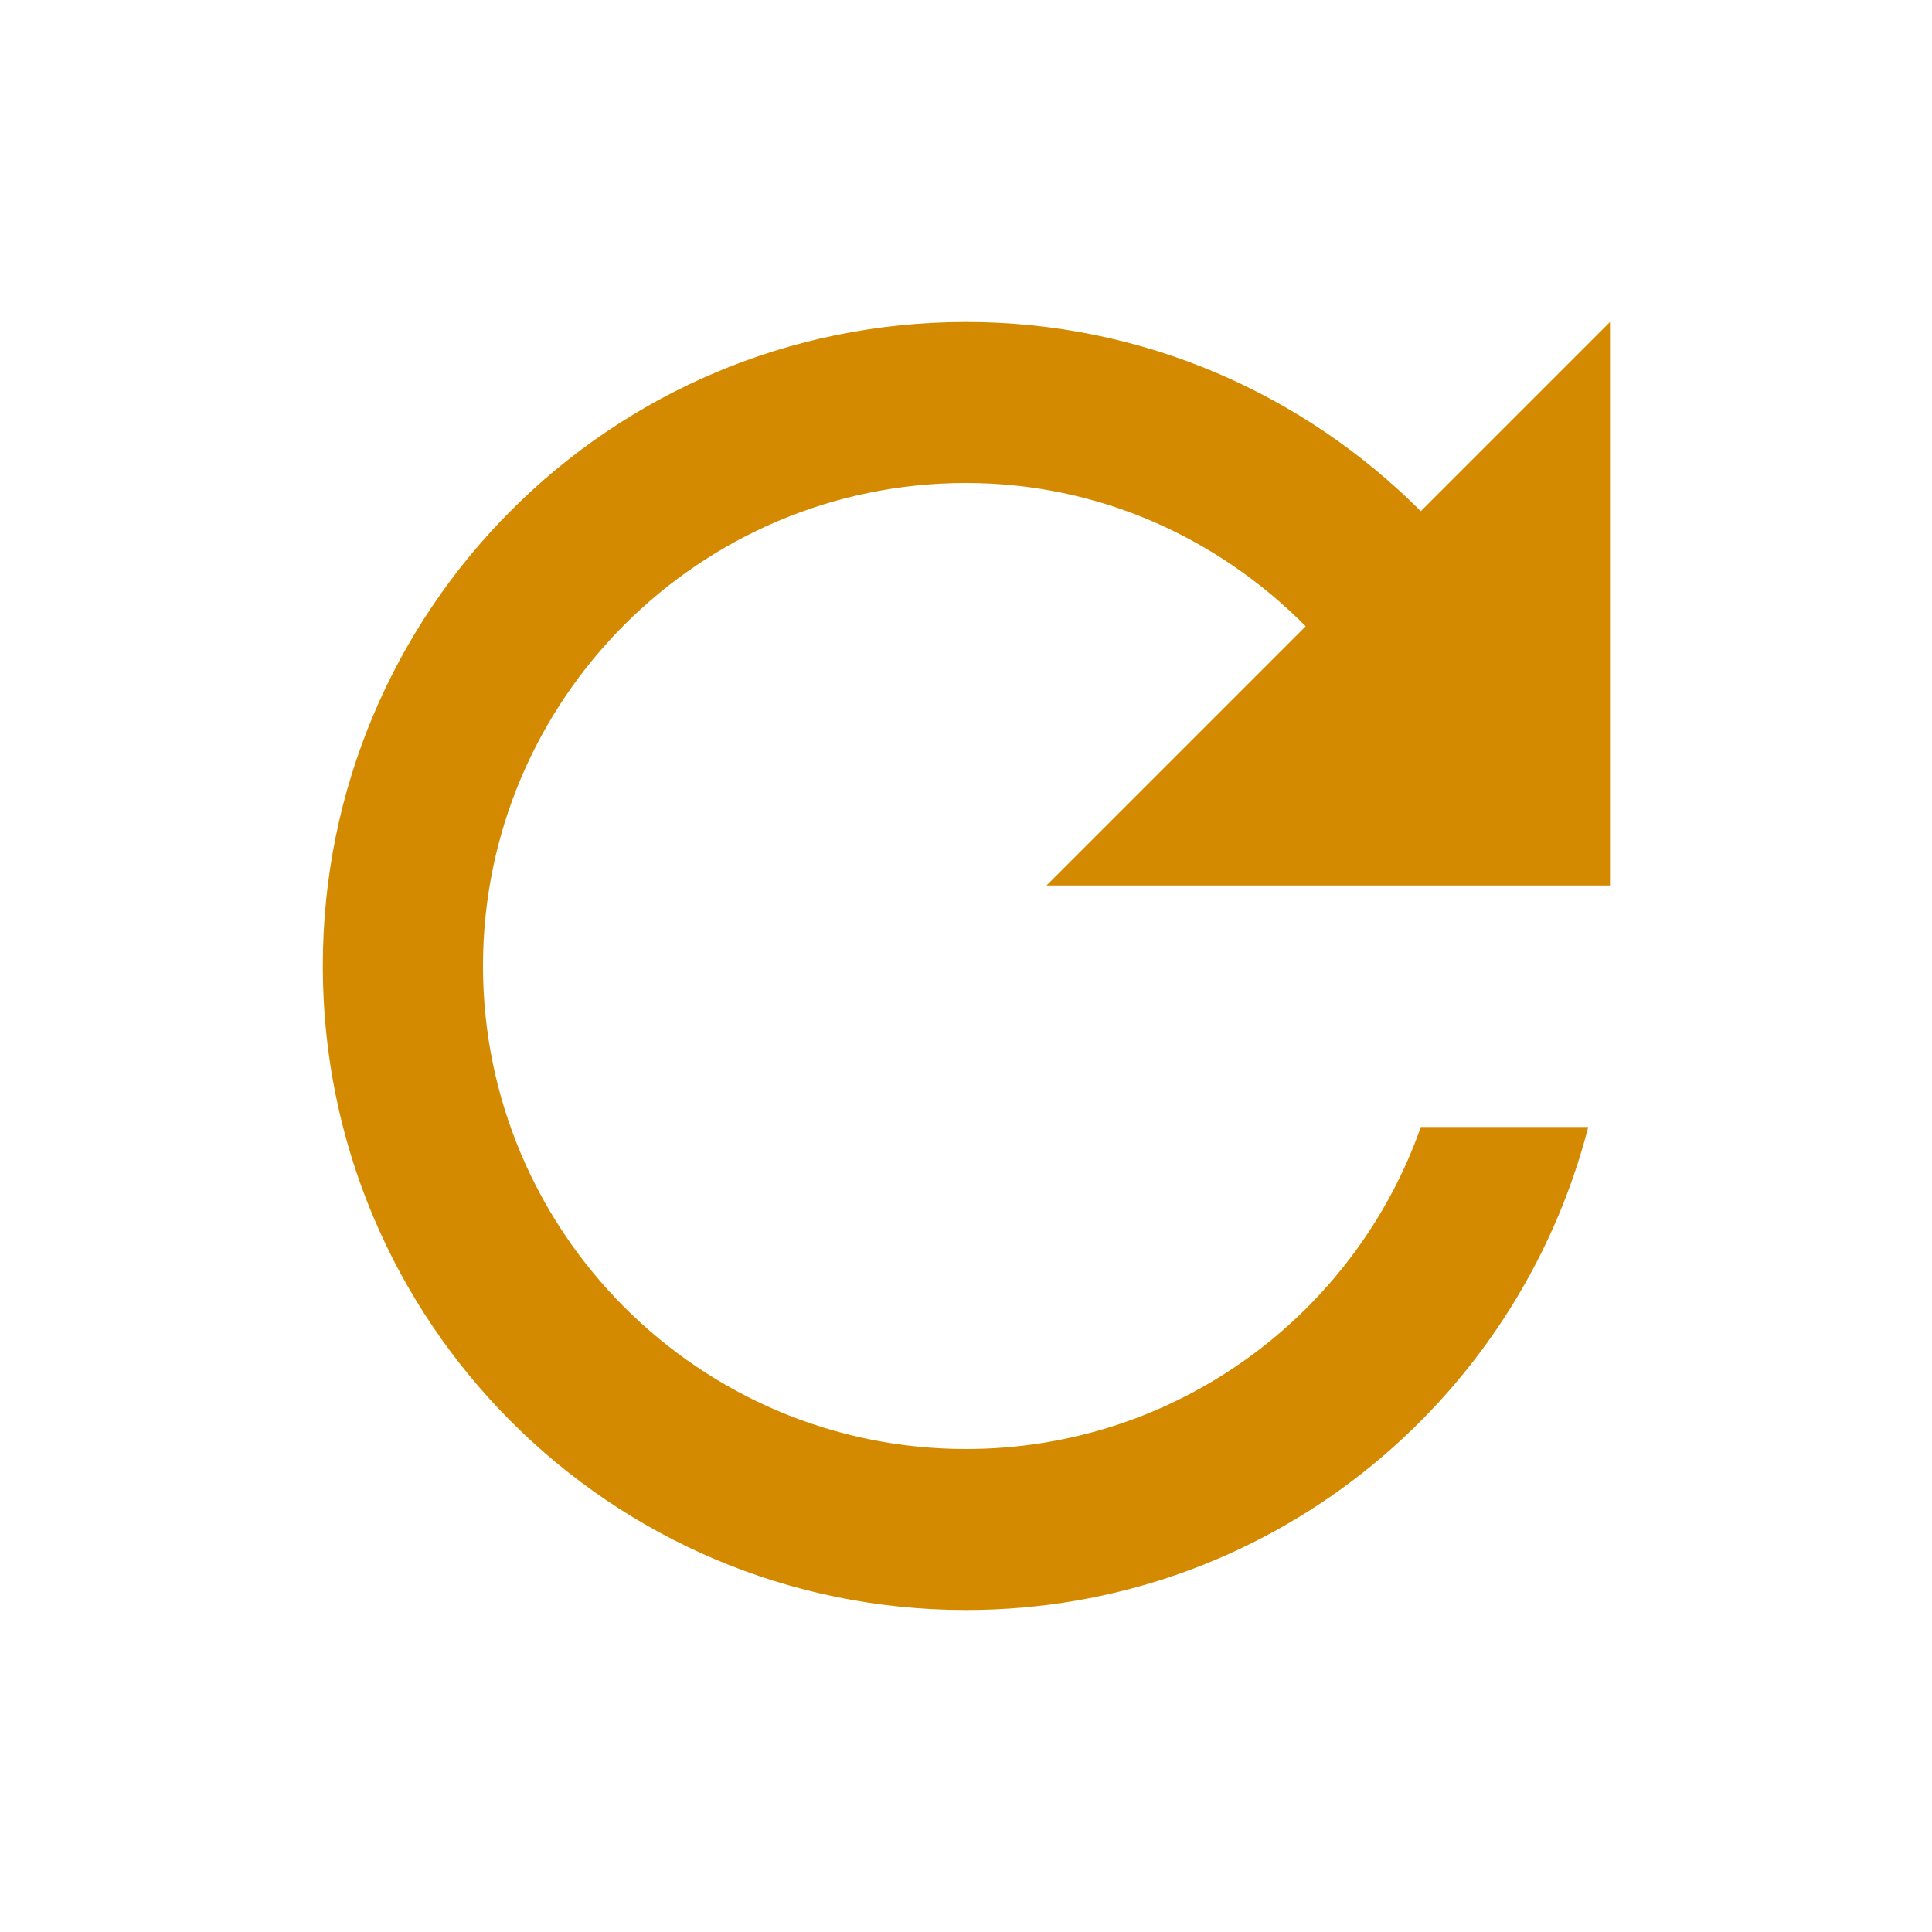
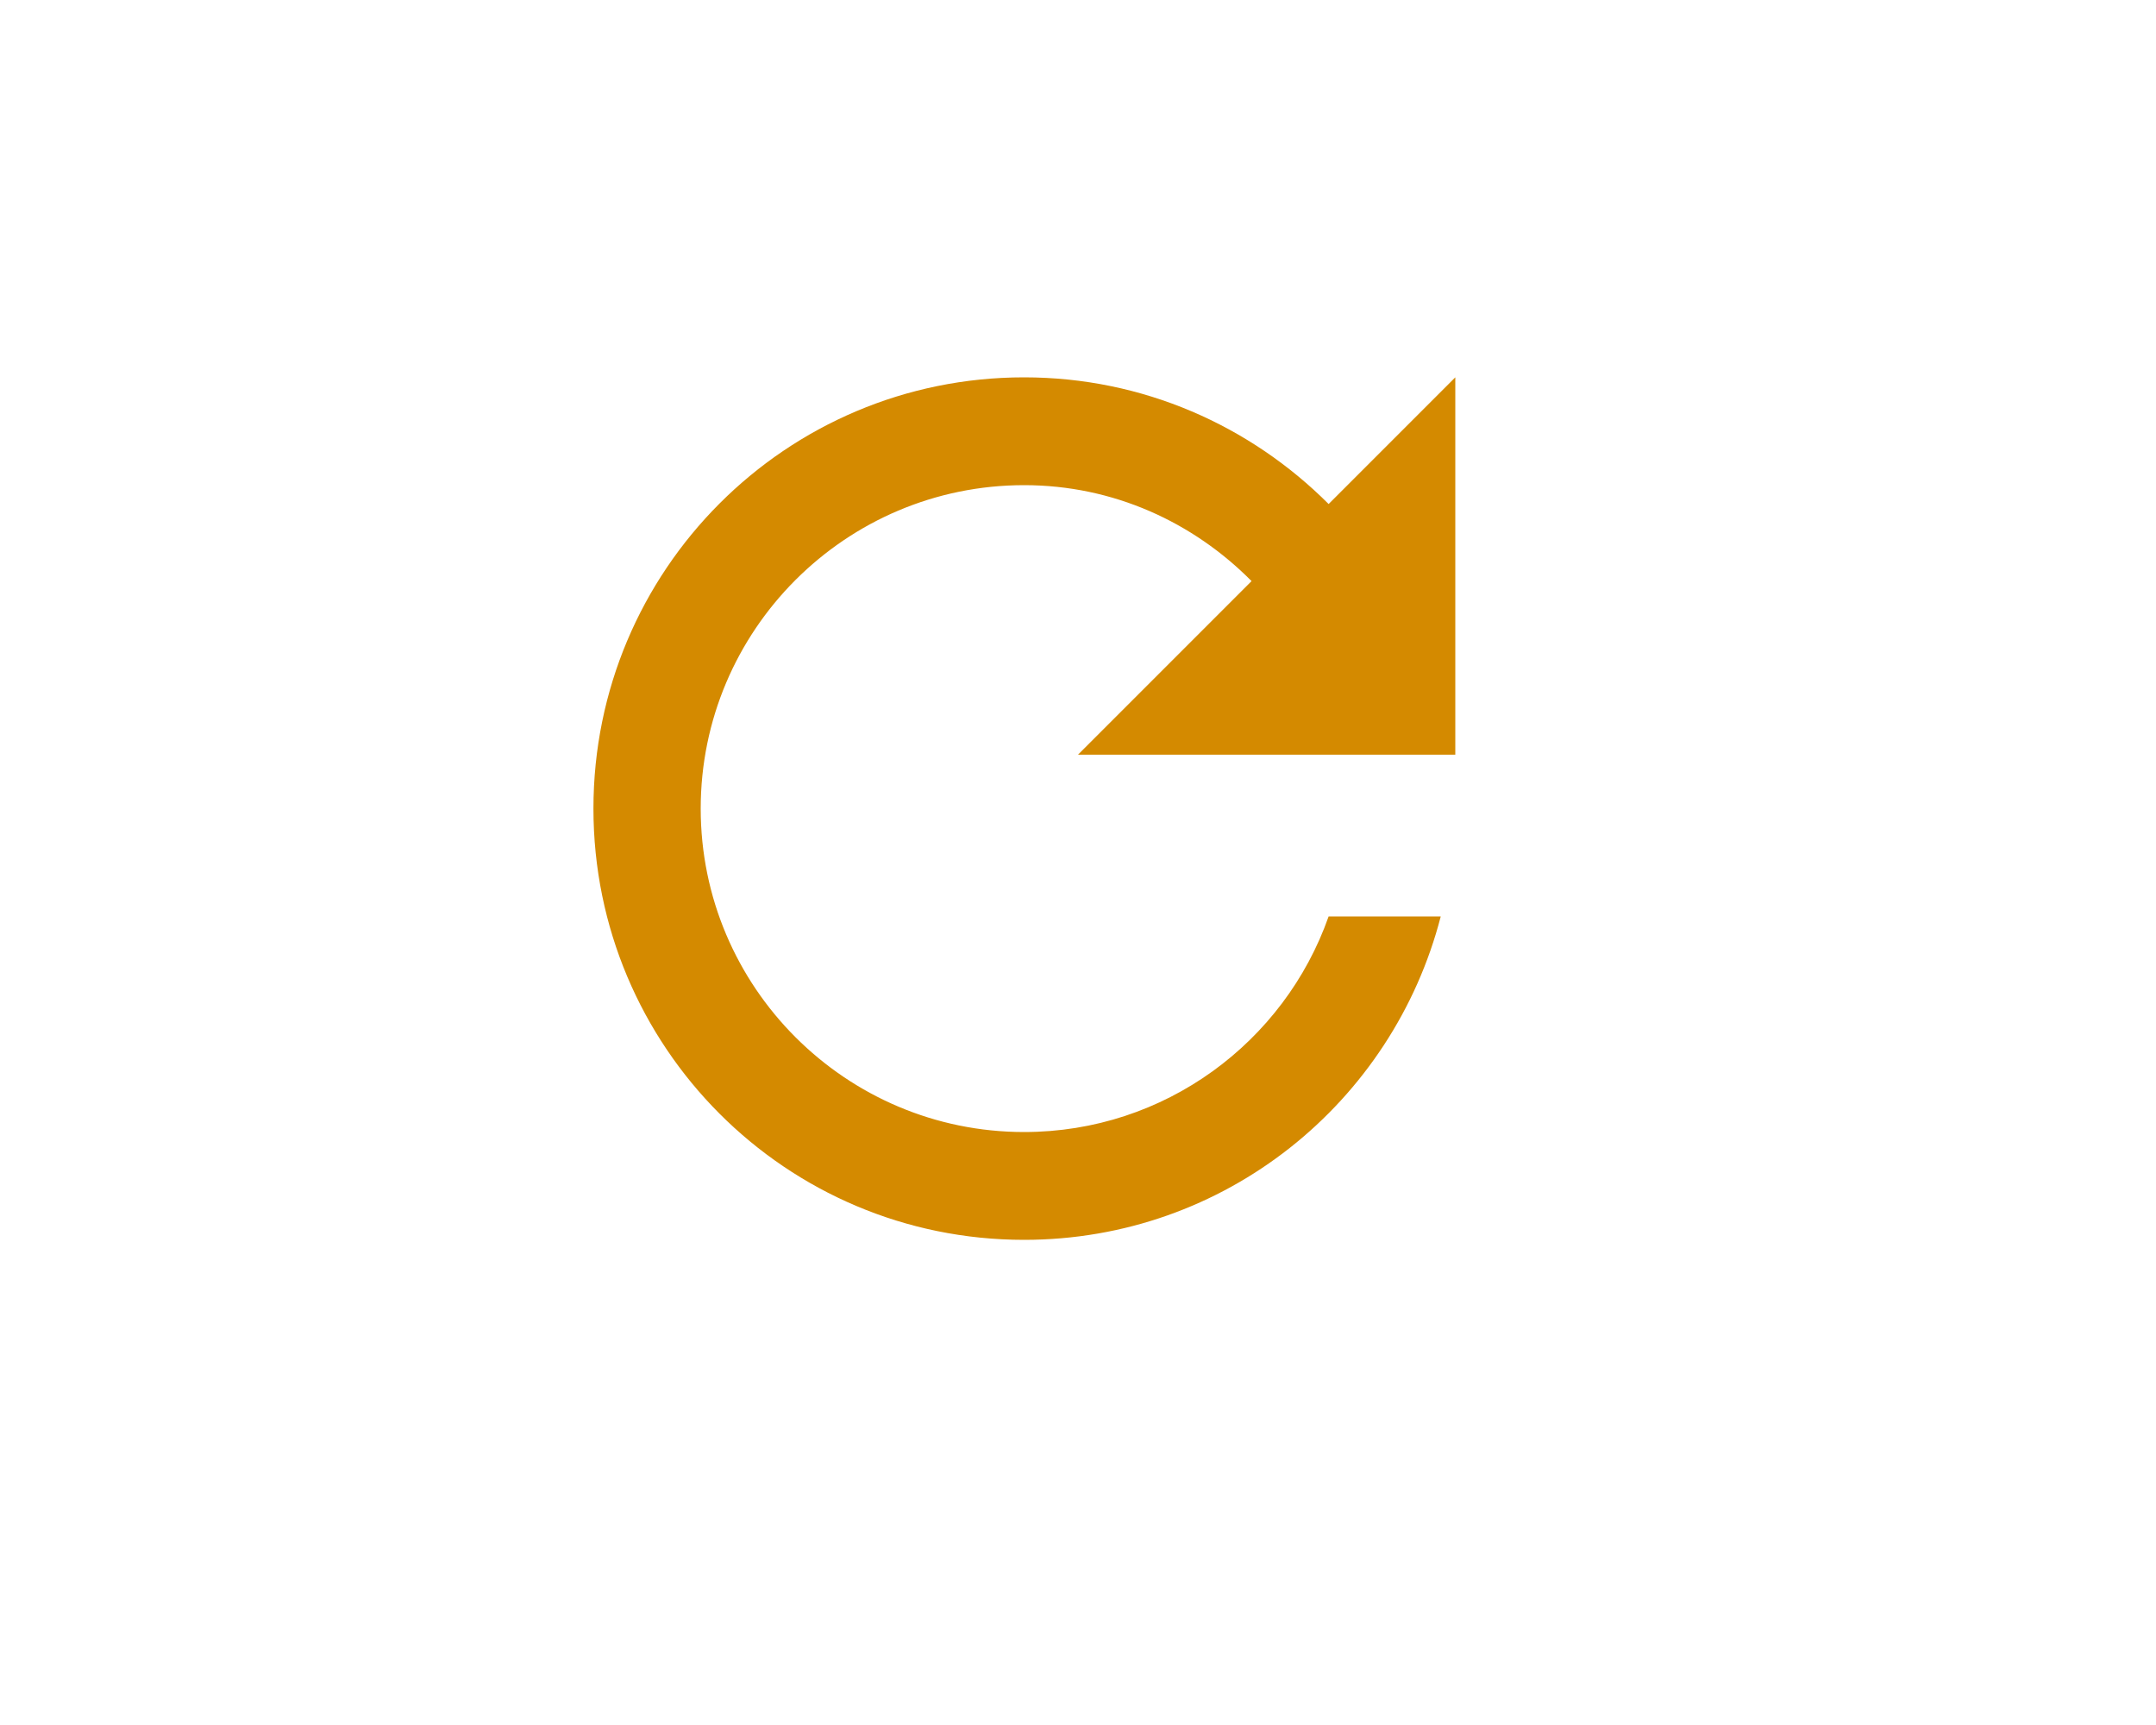
- <svg xmlns="http://www.w3.org/2000/svg" width="24" height="24" viewBox="0 0 24 24">
+ <svg xmlns="http://www.w3.org/2000/svg" width="50" height="40" viewBox="-7 8 40 10">
  <path style="fill:#d48a00;" d="M17.65 6.35C16.2 4.9 14.21 4 12 4c-4.42 0-7.99 3.58-7.99 8s3.57 8 7.99 8c3.73 0 6.84-2.55 7.73-6h-2.08c-.82 2.33-3.04 4-5.65 4-3.31 0-6-2.69-6-6s2.69-6 6-6c1.66 0 3.14.69 4.22 1.78L13 11h7V4l-2.35 2.35z" />
  <path d="M0 0h24v24H0z" fill="none" />
</svg>
